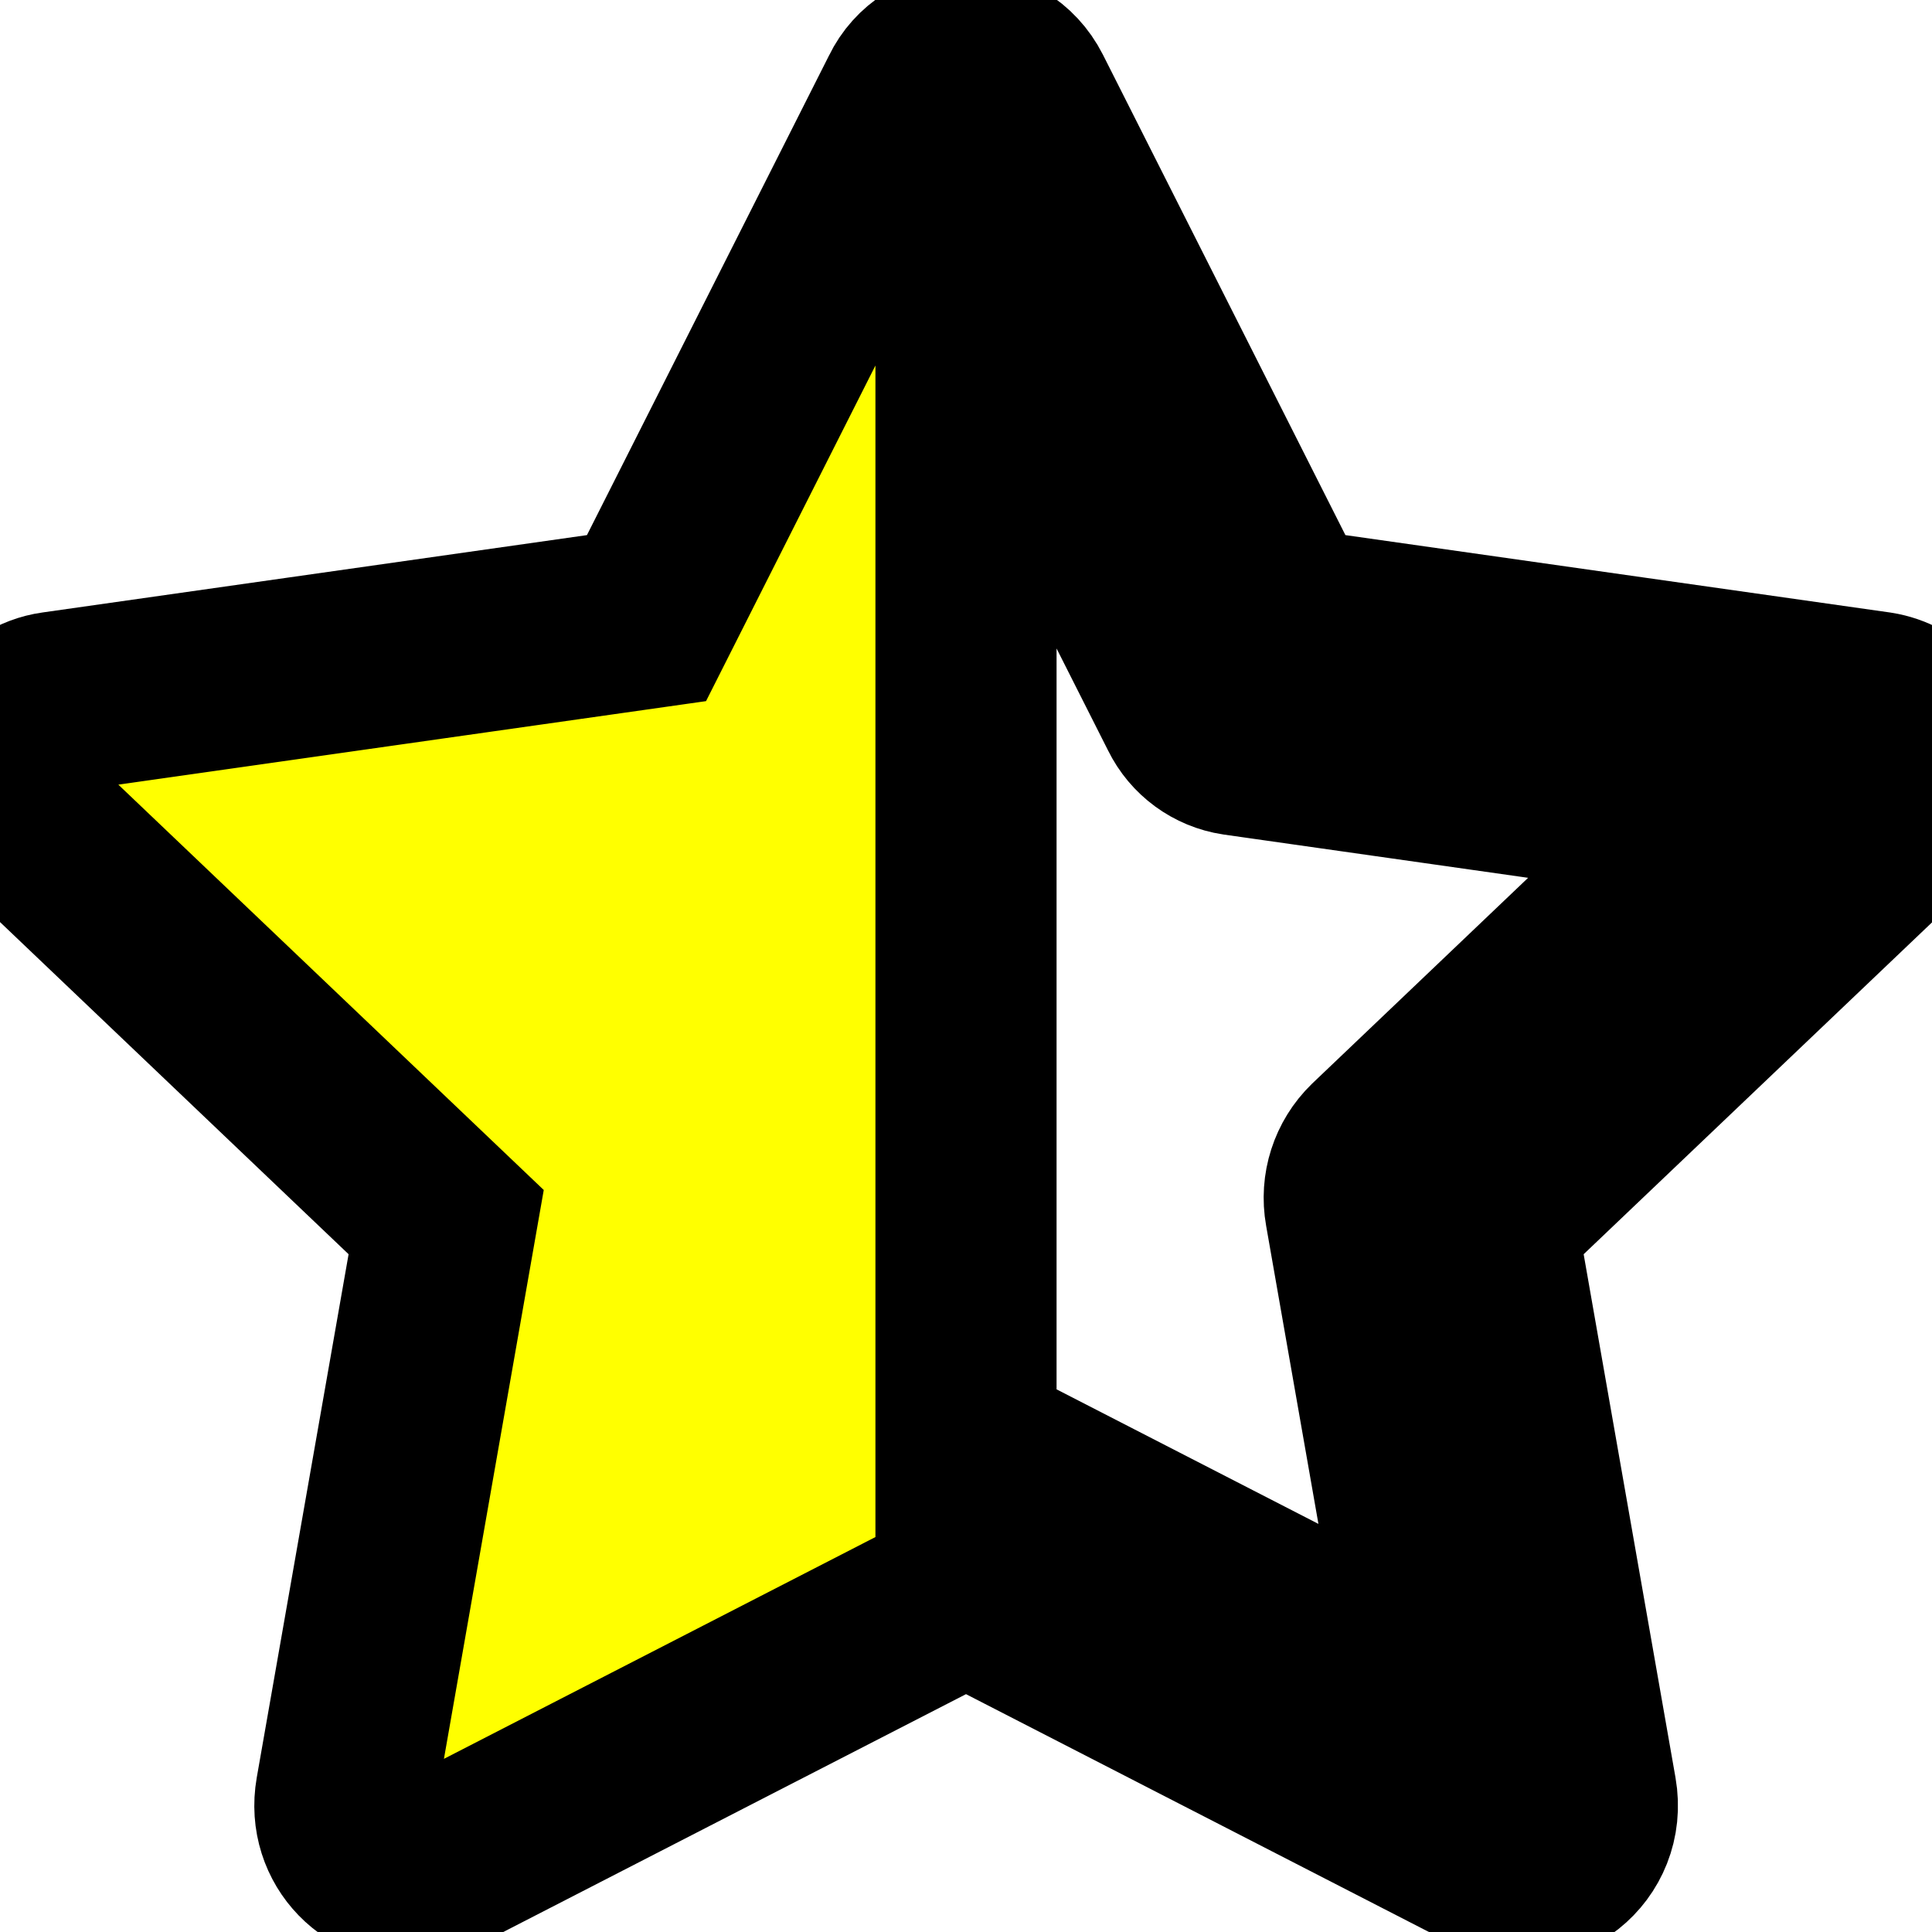
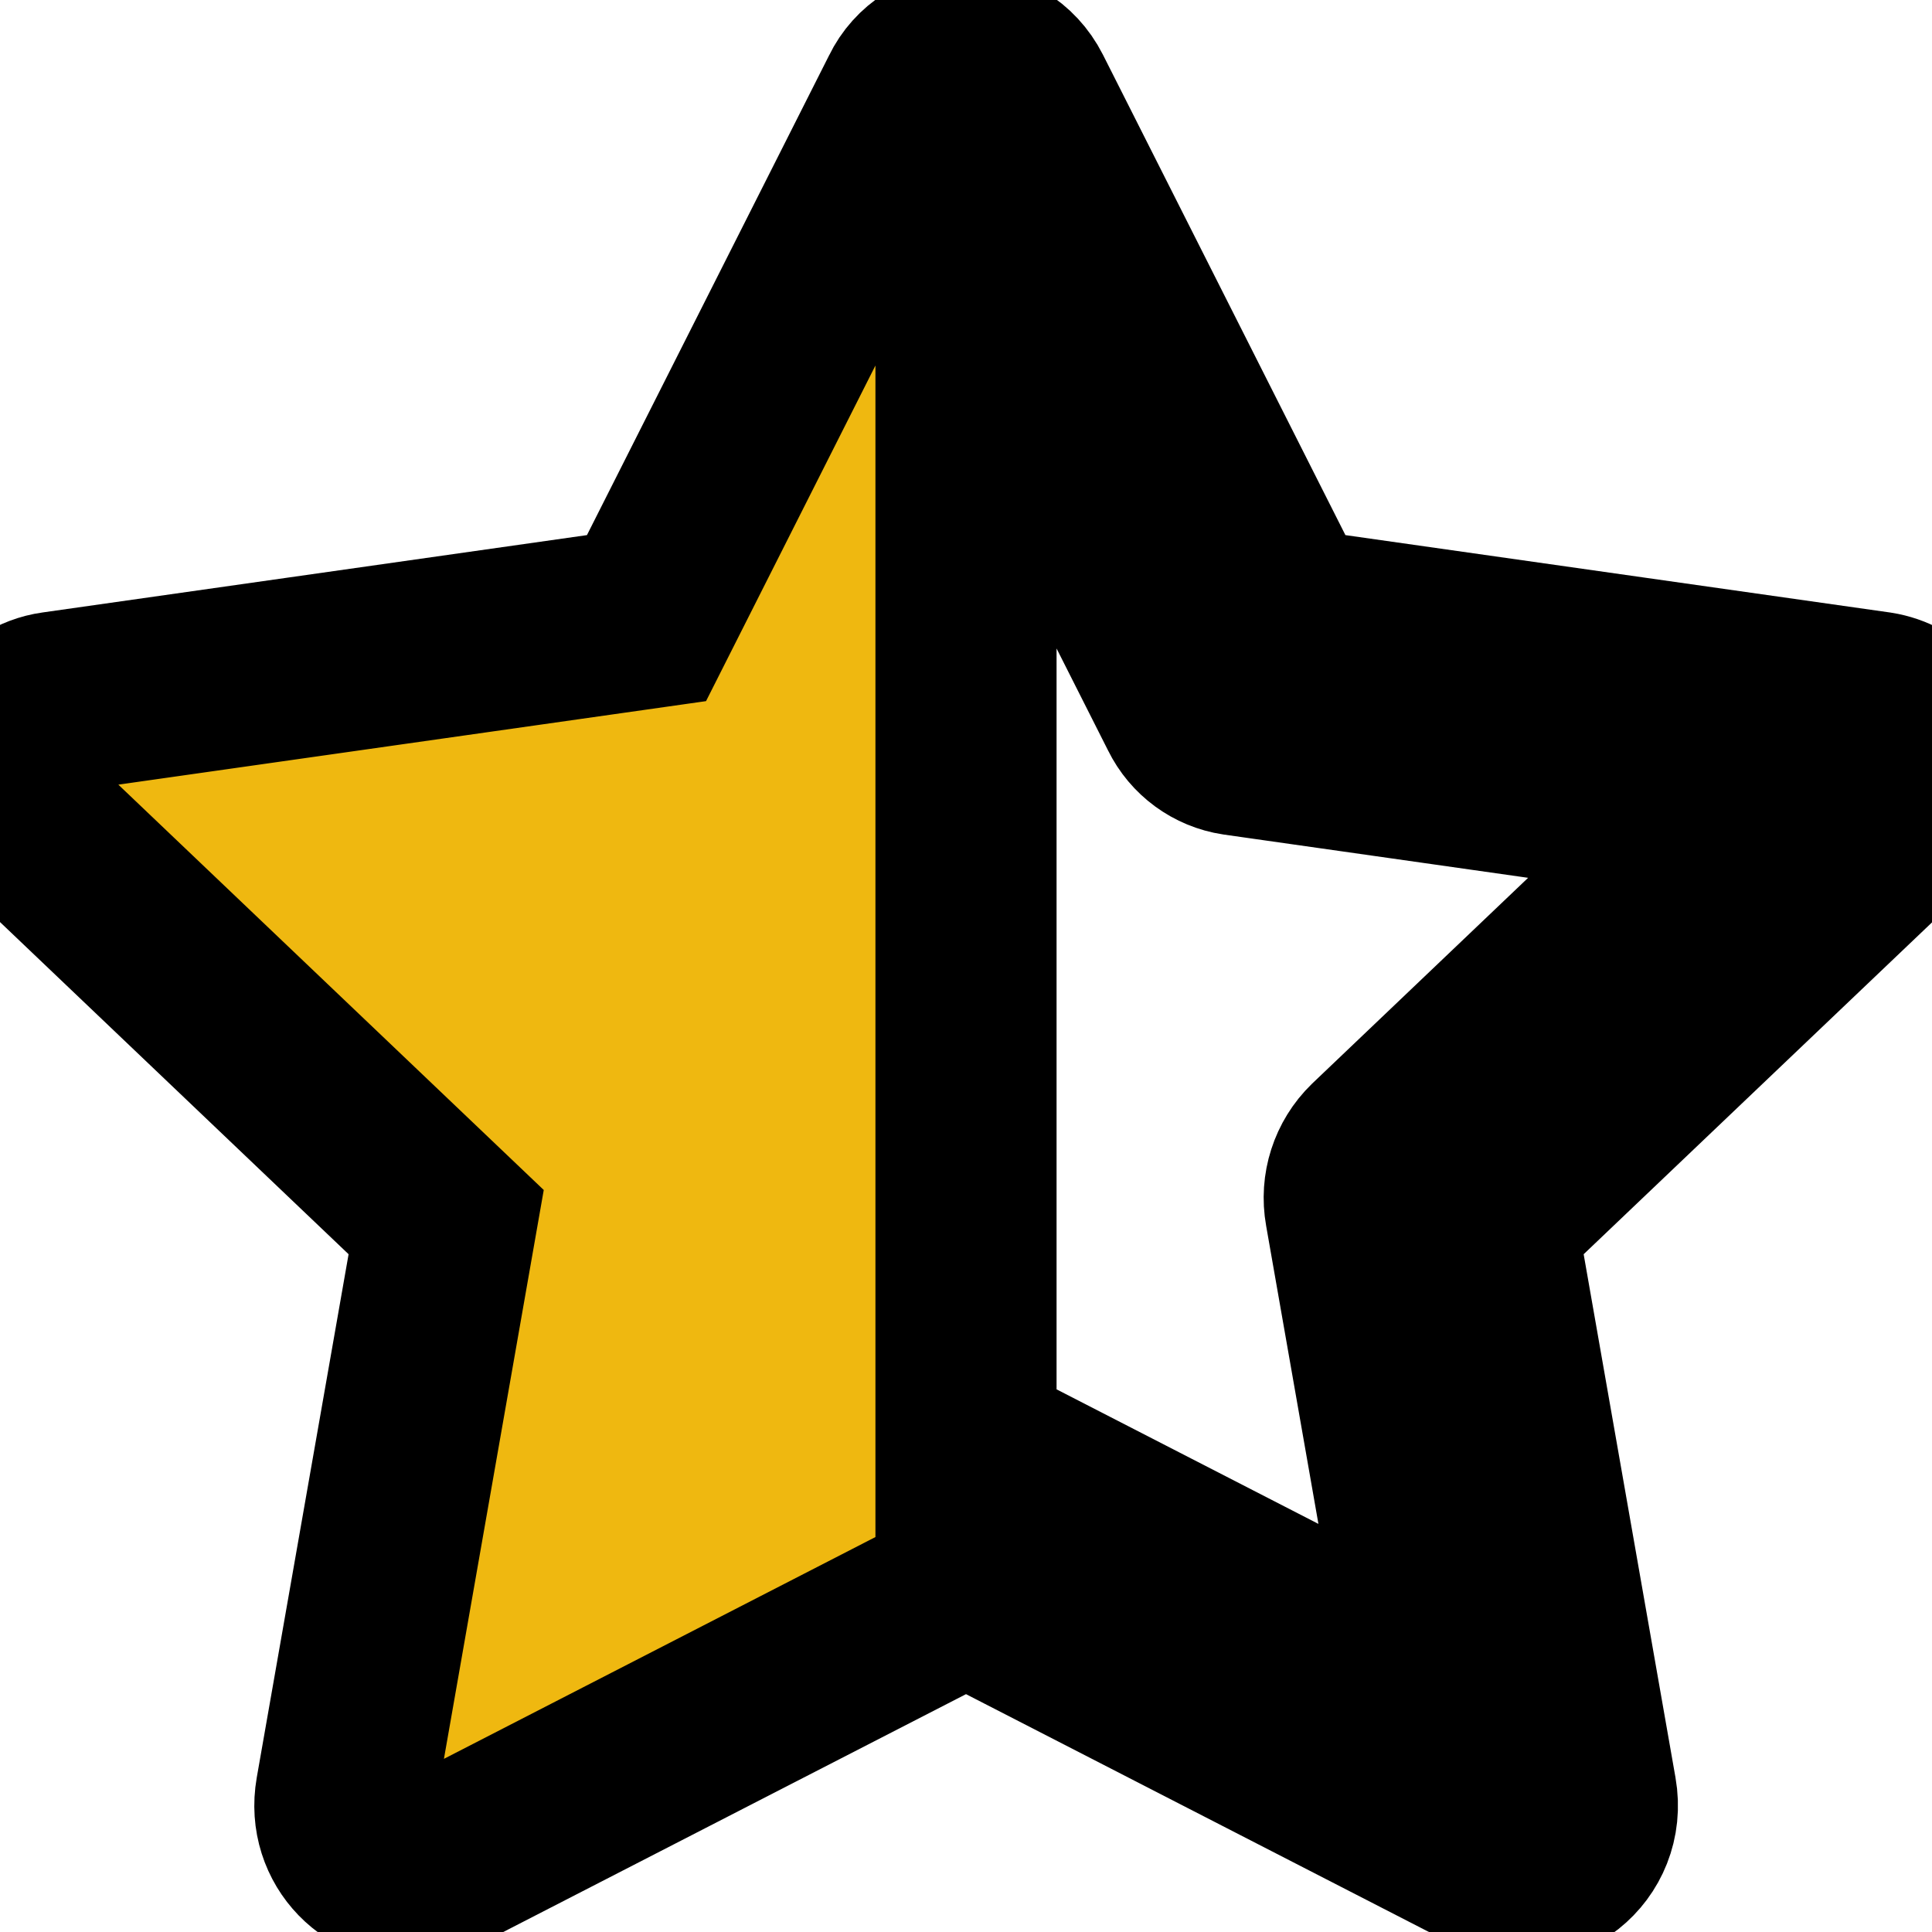
- <svg xmlns="http://www.w3.org/2000/svg" width="16" height="16" fill="yellow" stroke="black" class="bi bi-star-half" viewBox="0 0 16 16">
+ <svg xmlns="http://www.w3.org/2000/svg" width="16" height="16" fill="#efb810" stroke="black" class="bi bi-star-half" viewBox="0 0 16 16">
  <path d="M5.354 5.119 7.538.792A.516.516 0 0 1 8 .5c.183 0 .366.097.465.292l2.184 4.327 4.898.696A.537.537 0 0 1 16 6.32a.548.548 0 0 1-.17.445l-3.523 3.356.83 4.73c.078.443-.36.79-.746.592L8 13.187l-4.389 2.256a.52.52 0 0 1-.146.05c-.342.06-.668-.254-.6-.642l.83-4.73L.173 6.765a.55.55 0 0 1-.172-.403.58.58 0 0 1 .085-.302.513.513 0 0 1 .37-.245l4.898-.696zM8 12.027a.5.5 0 0 1 .232.056l3.686 1.894-.694-3.957a.565.565 0 0 1 .162-.505l2.907-2.77-4.052-.576a.525.525 0 0 1-.393-.288L8.001 2.223 8 2.226v9.8z" stroke-width="1.5" />
</svg>
